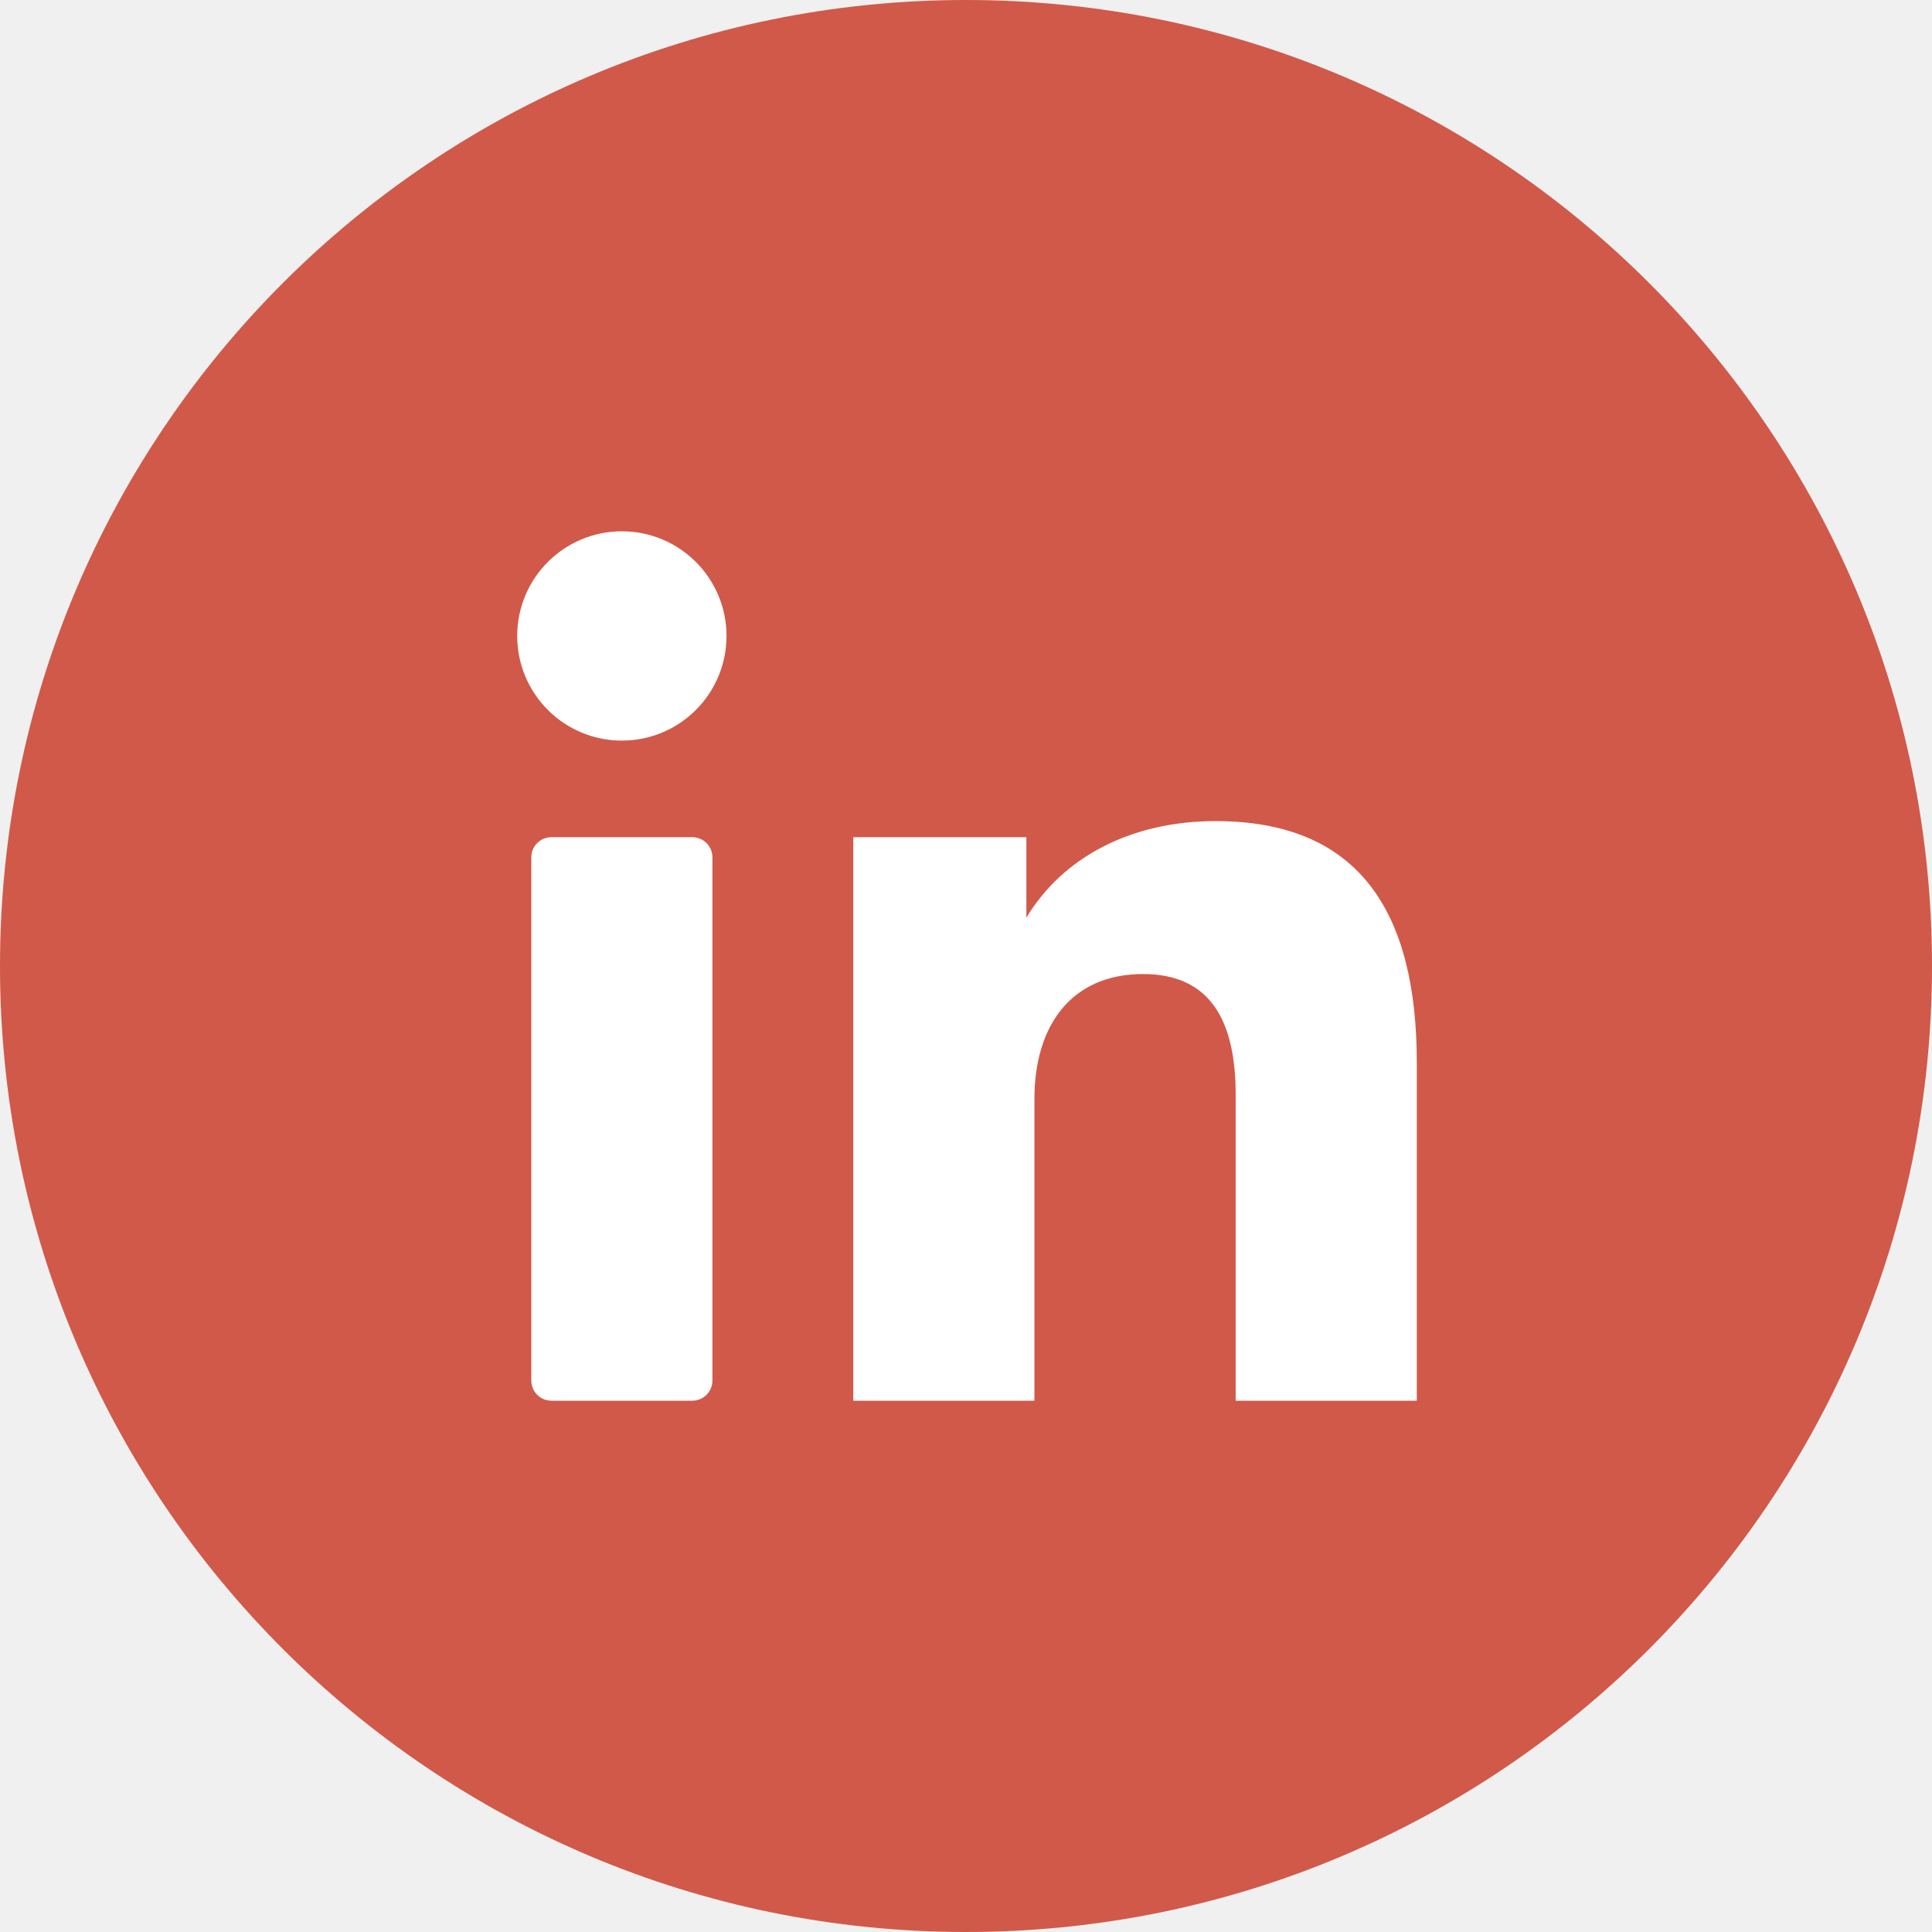
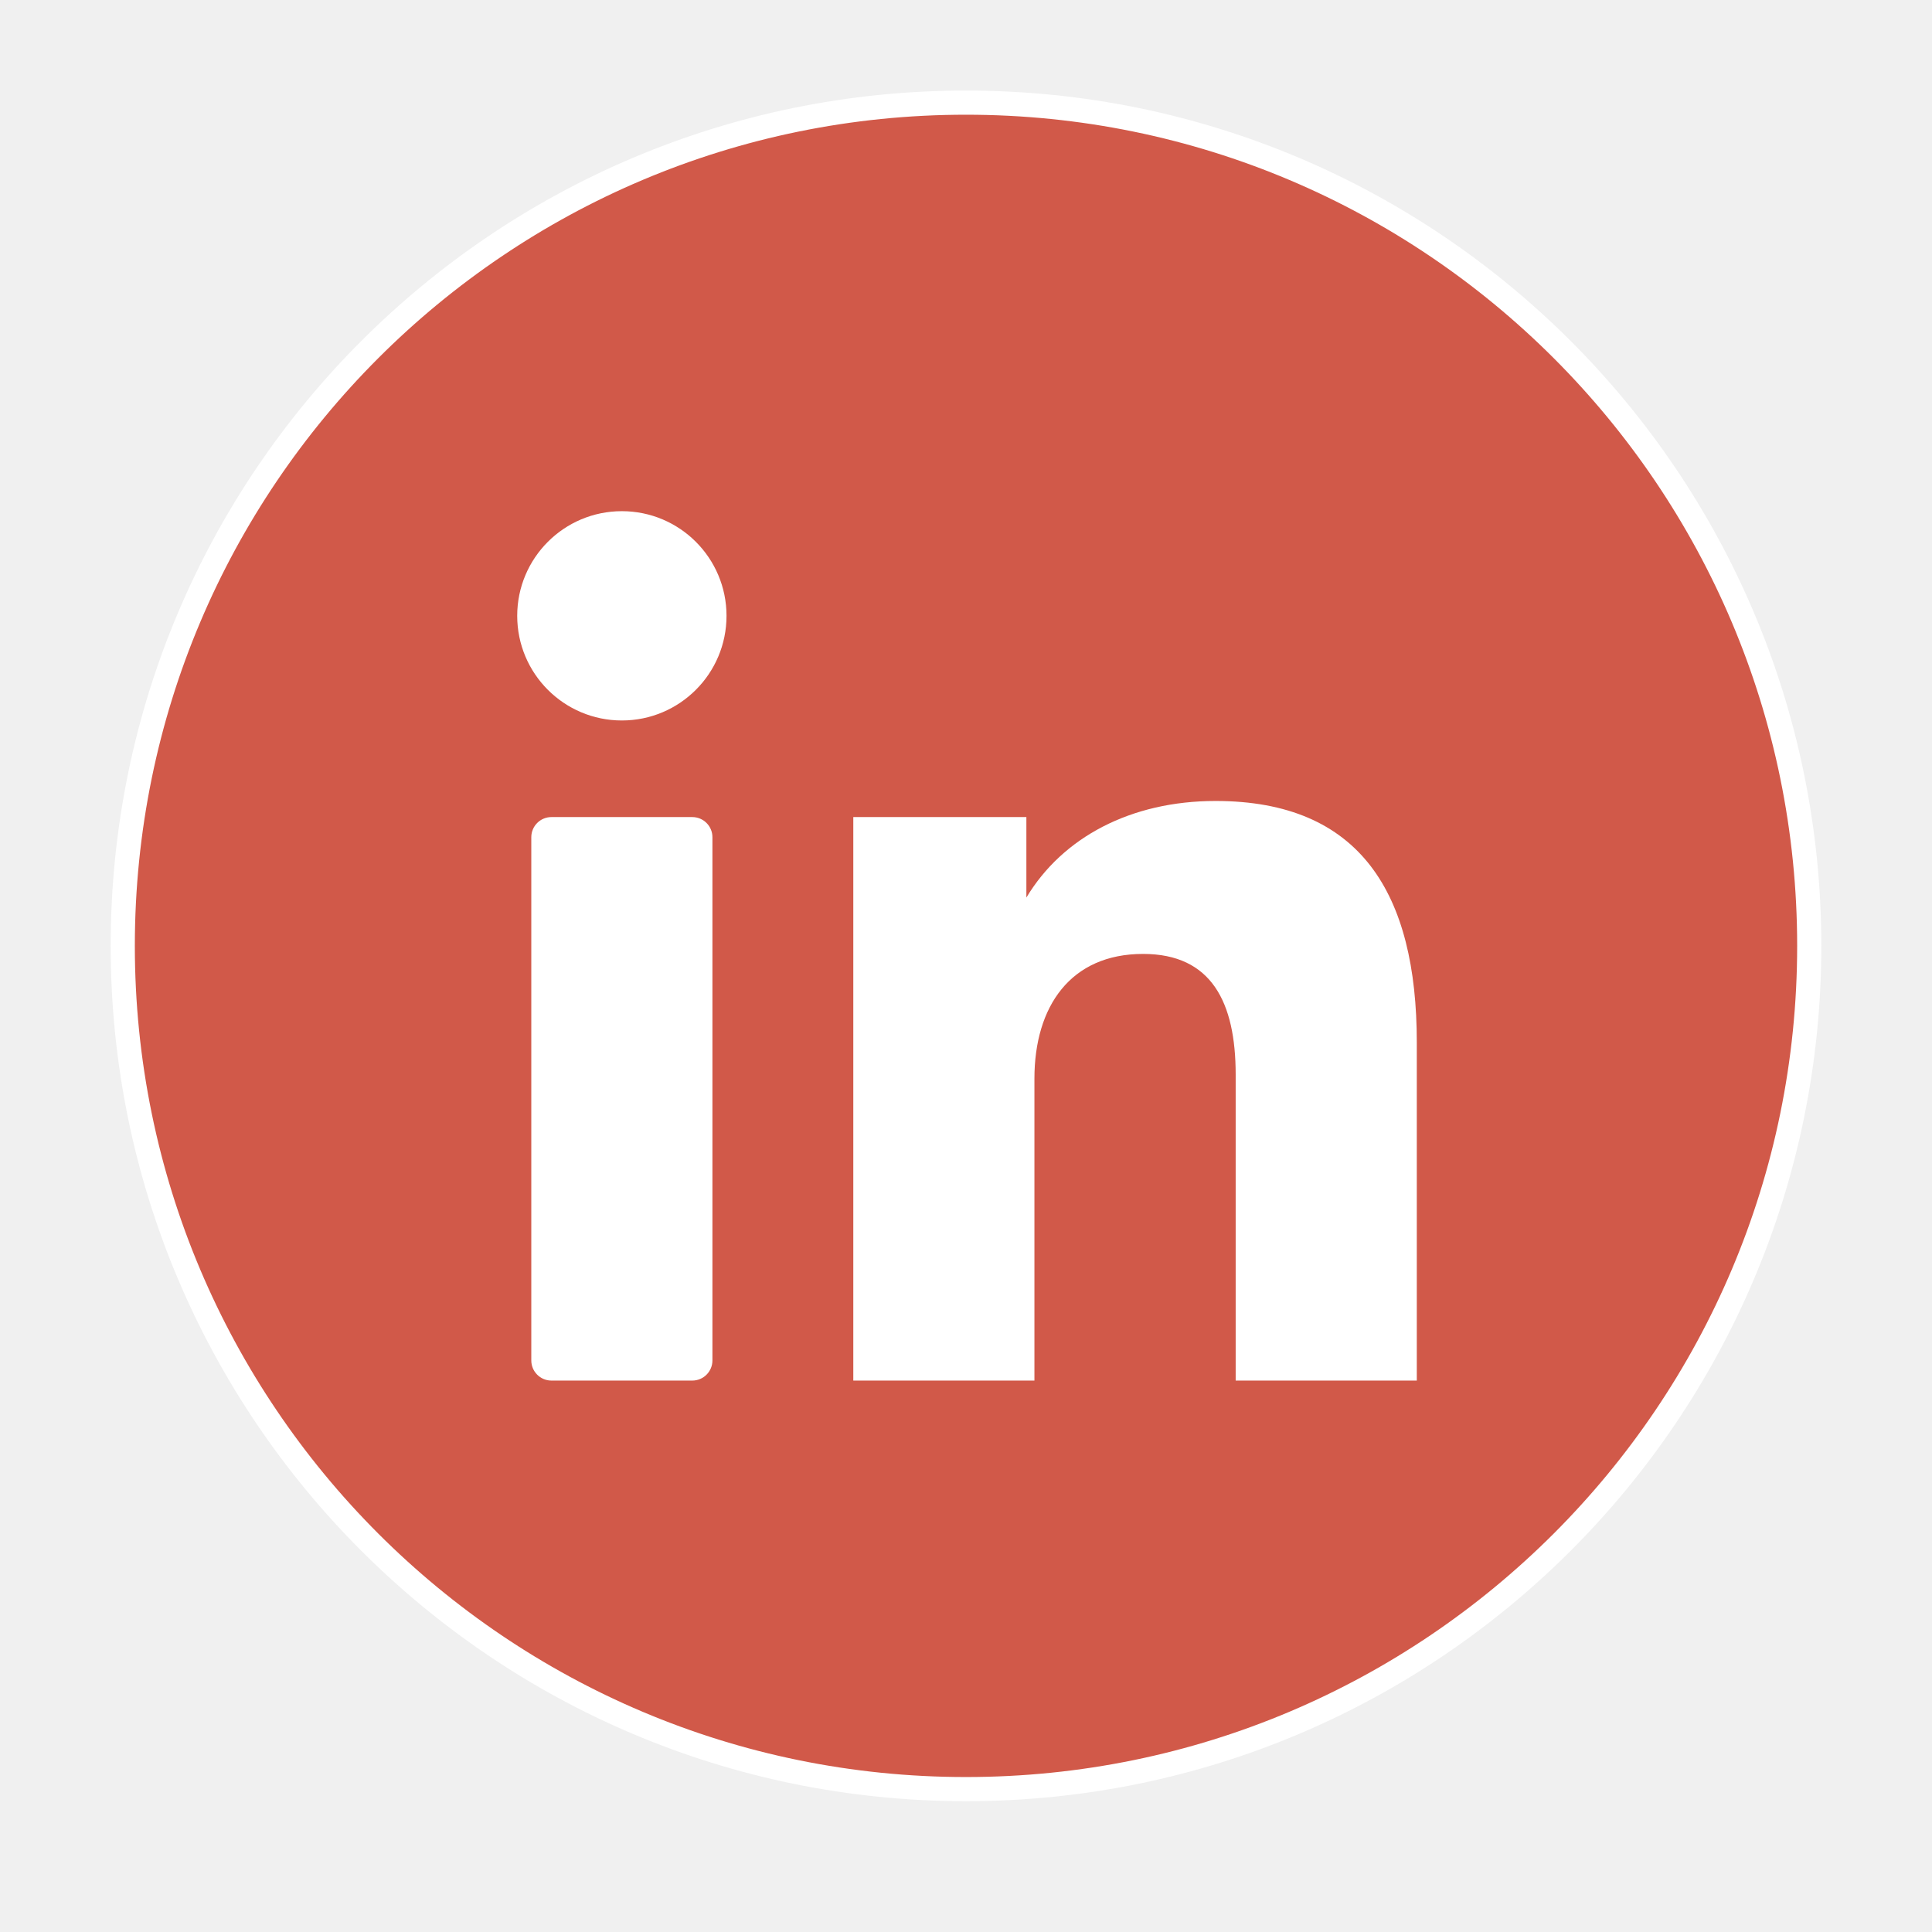
- <svg xmlns="http://www.w3.org/2000/svg" viewBox="0 0 48 48" width="52" height="52">
-   <circle cx="24" cy="24" r="24" fill="#d15949" />
-   <g fill="#ffffff" transform="translate(-0.8 0.8)">
-     <circle cx="16.25" cy="15" r="2.6" />
-     <rect x="14" y="20" width="4.5" height="14" rx="0.5" />
-     <path d="M22 20h4.3v2c.9-1.5 2.6-2.4 4.7-2.4 3.6 0 5 2.3 5 6V34h-4.5v-7.6c0-1.8-.6-3-2.3-3-1.8 0-2.7 1.3-2.7 3.1V34H22Z" />
+ <svg xmlns="http://www.w3.org/2000/svg" viewBox="0 0 48 48" width="64" height="64">
+   <circle cx="24" cy="23.5" r="20.95" fill="#d15949" stroke="#ffffff" stroke-width="0.6" />
+   <g transform="translate(24 23.5) scale(1) translate(-24 -24)">
+     <g fill="#ffffff" transform="translate(-0.8 0.8)">
+       <circle cx="16.25" cy="15" r="2.6" />
+       <rect x="14" y="20" width="4.5" height="14" rx="0.5" />
+       <path d="M22 20h4.3v2c.9-1.5 2.6-2.4 4.7-2.4 3.6 0 5 2.3 5 6V34h-4.5v-7.6c0-1.8-.6-3-2.3-3-1.8 0-2.7 1.3-2.7 3.1V34H22Z" />
+     </g>
  </g>
</svg>
